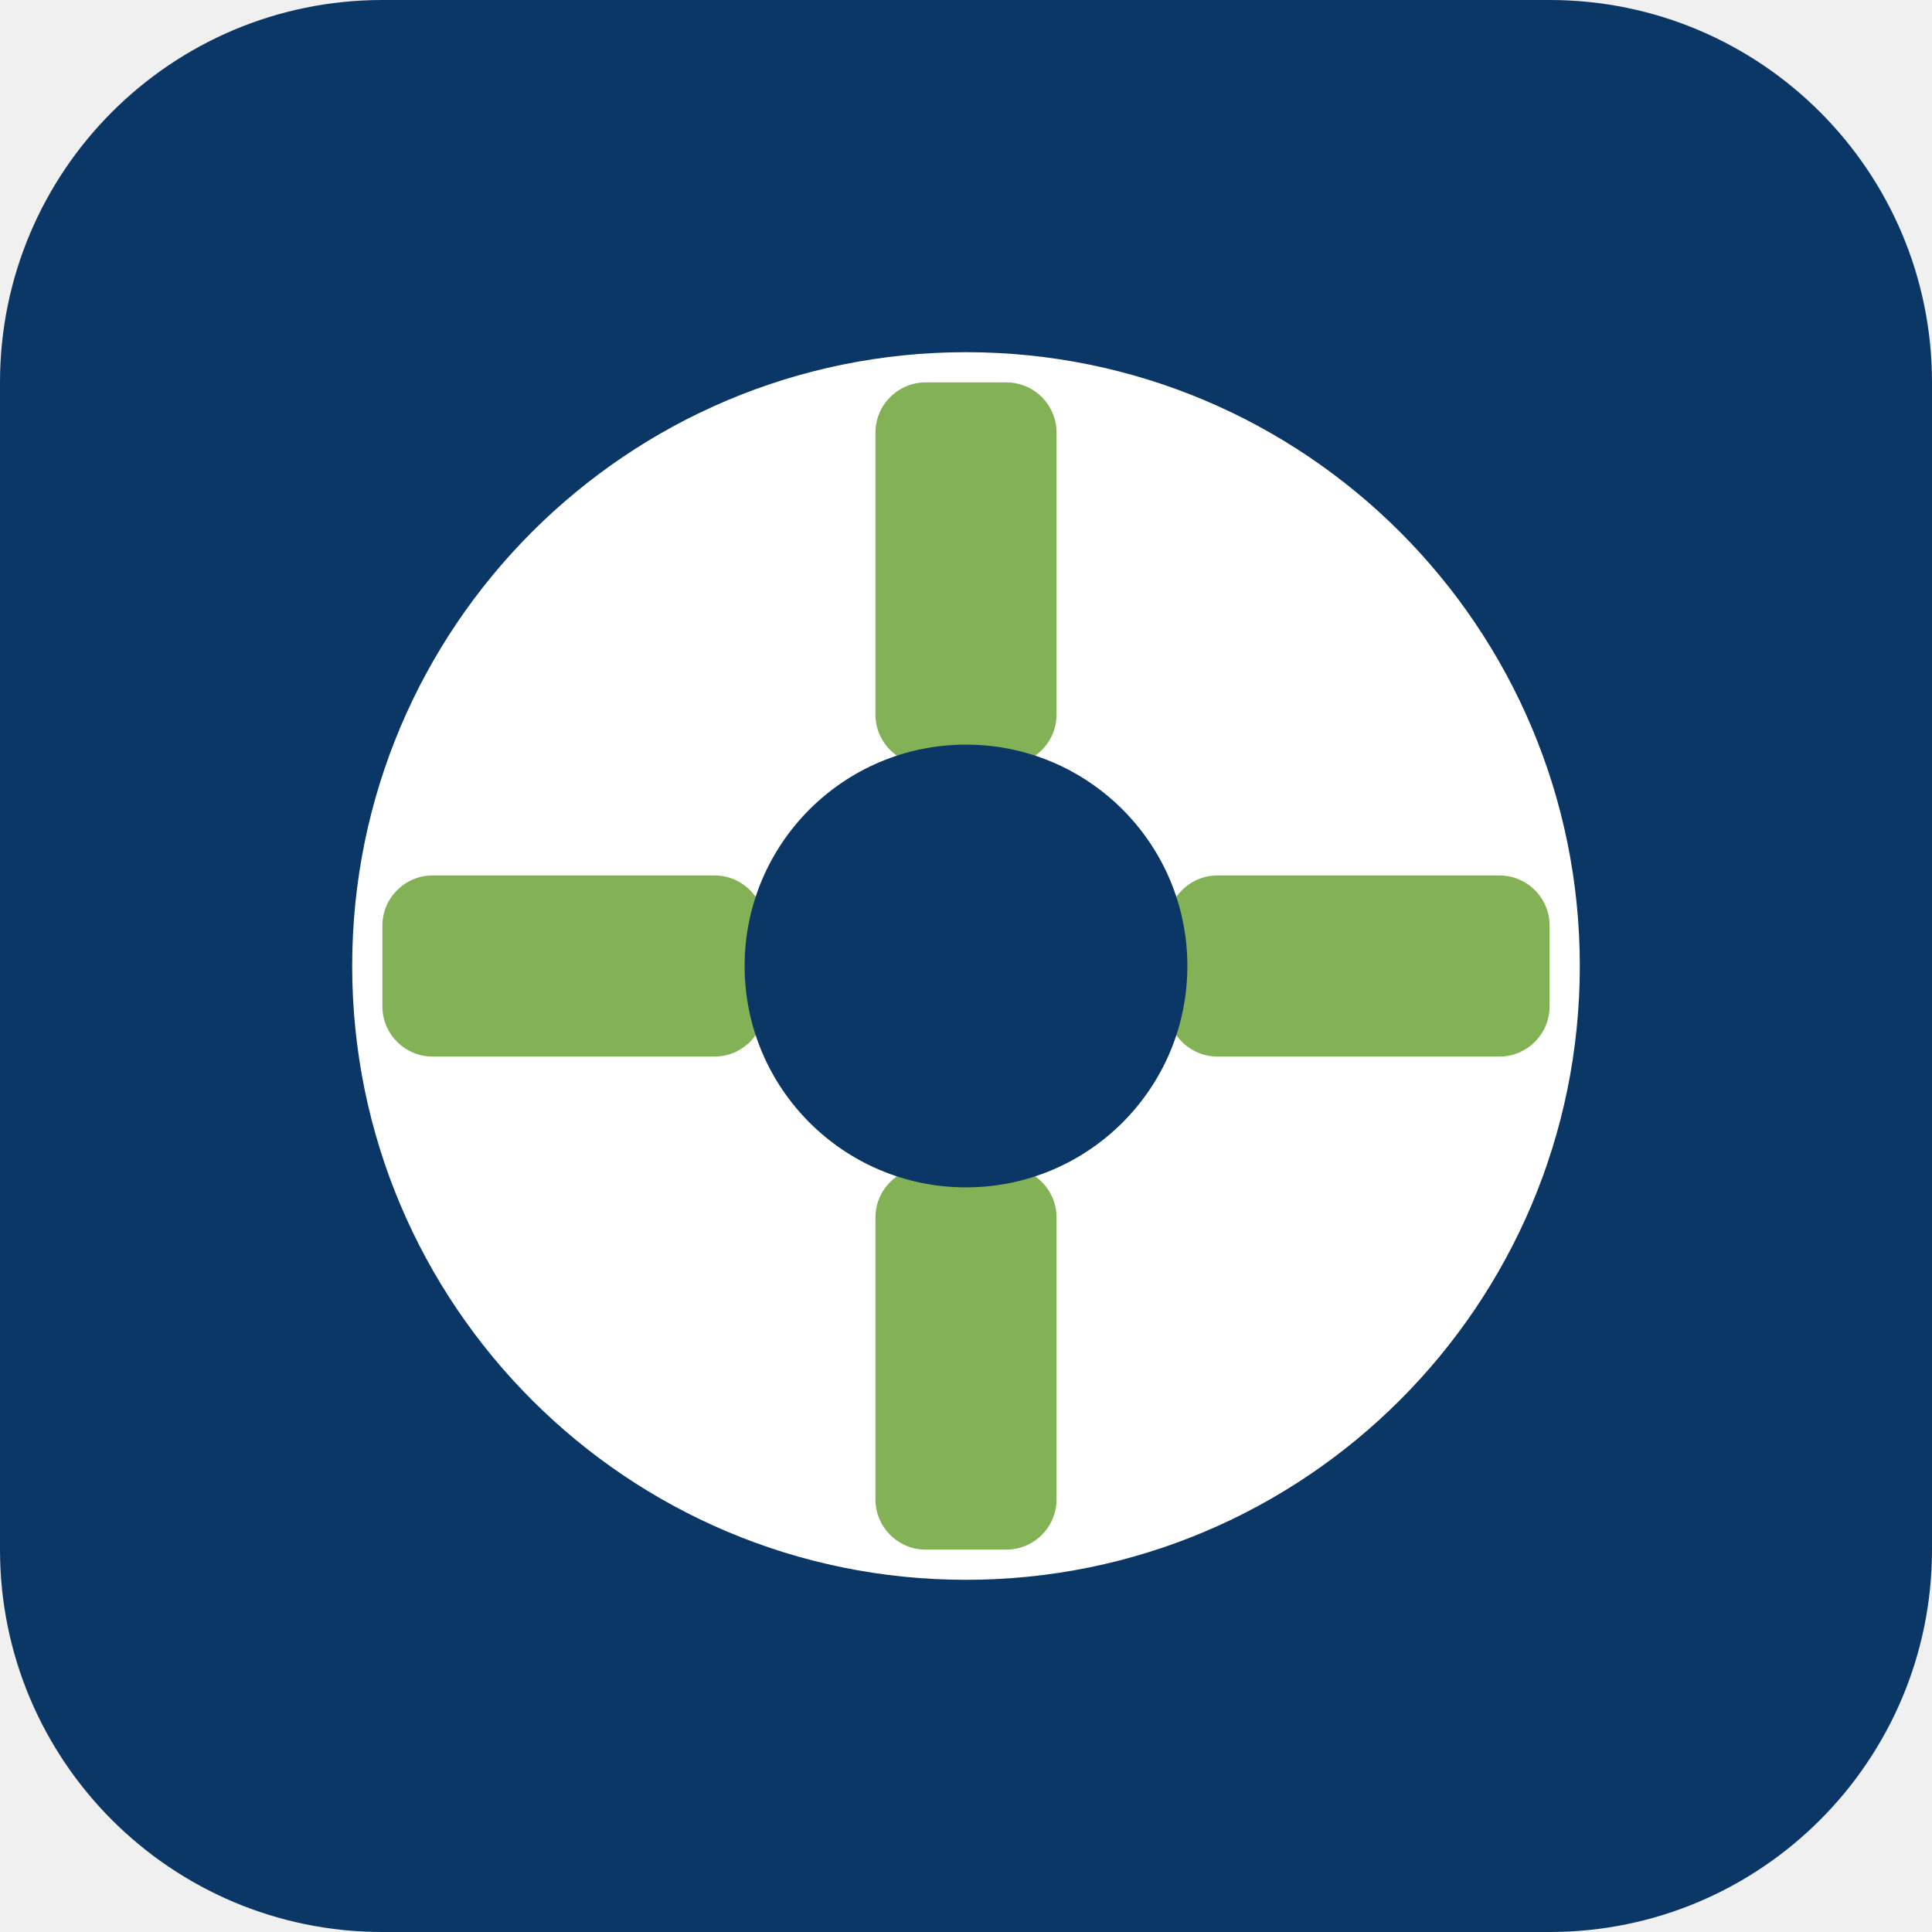
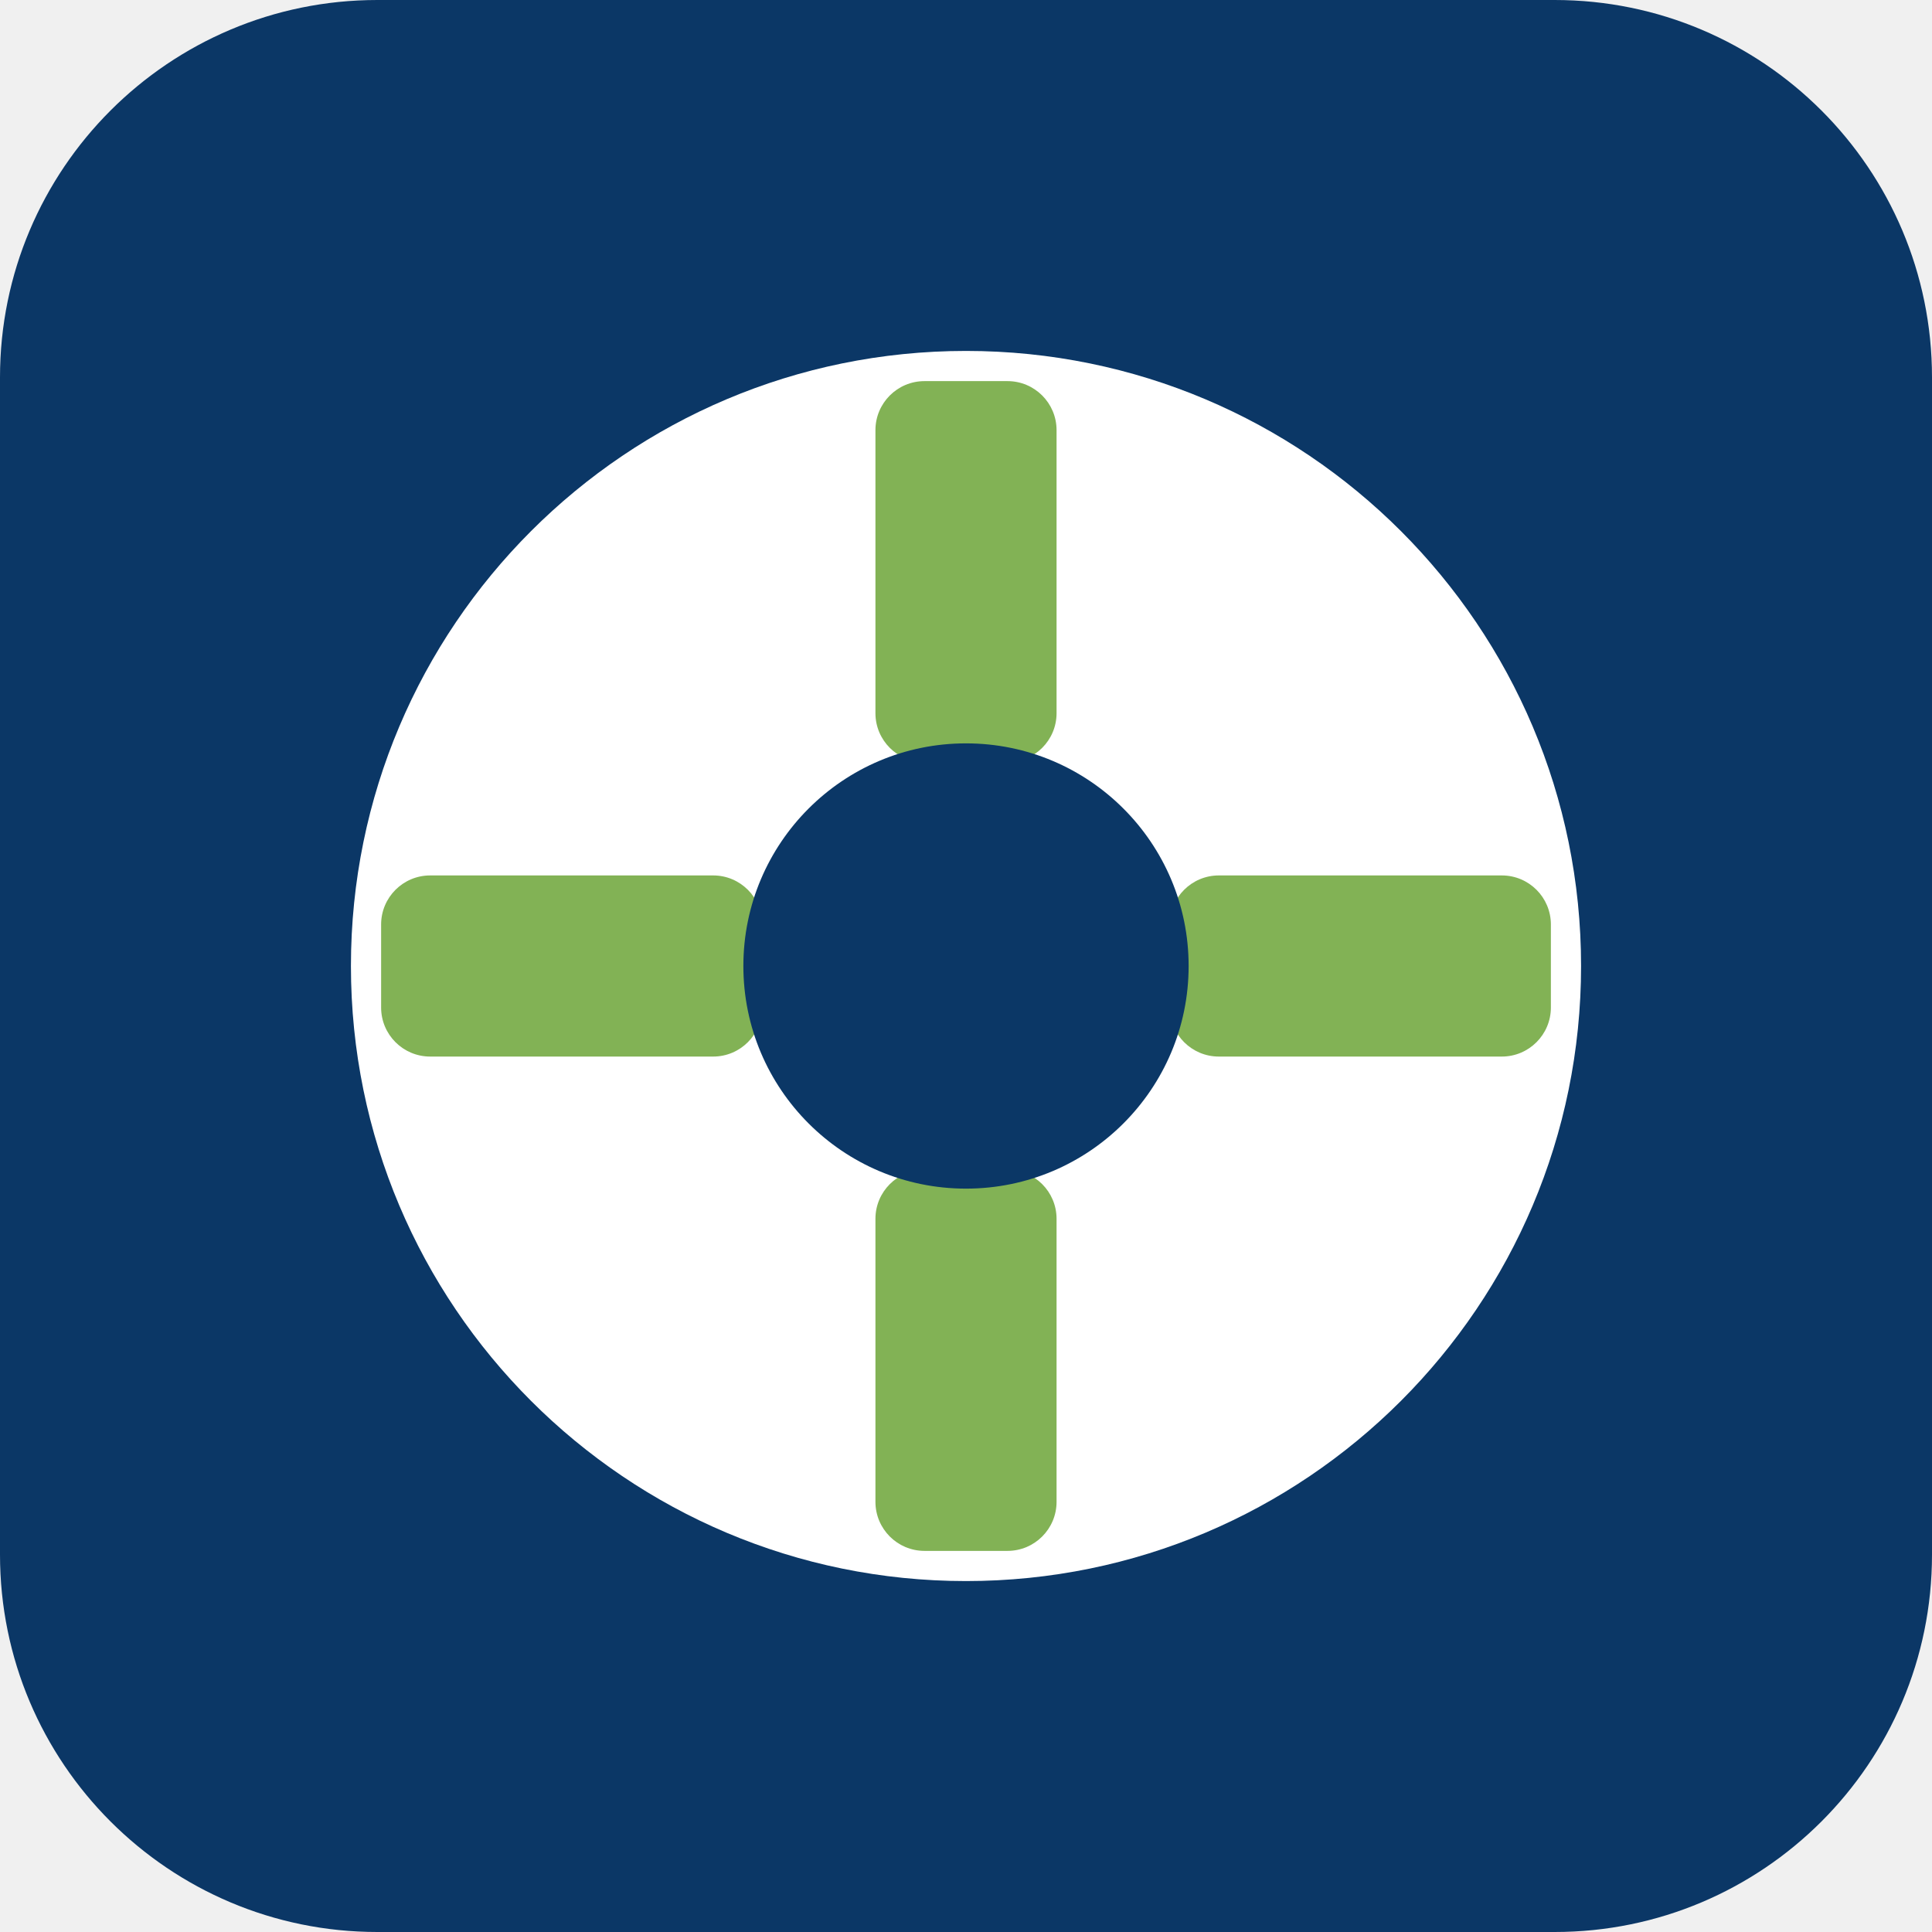
- <svg xmlns="http://www.w3.org/2000/svg" width="192" height="192" viewBox="0 0 192 192">
-   <rect width="192" height="192" rx="38" fill="#0b3766" />
-   <circle cx="96" cy="96" r="61" fill="#ffffff" />
+ <svg xmlns="http://www.w3.org/2000/svg" width="512" height="512" viewBox="0 0 512 512">
+   <rect width="512" height="512" rx="100" fill="#0b3766" />
+   <circle cx="256" cy="256" r="163" fill="#ffffff" />
  <g fill="#82b255">
-     <rect x="87" y="38" width="18" height="38" rx="5" />
-     <rect x="87" y="116" width="18" height="38" rx="5" />
-     <rect x="38" y="87" width="38" height="18" rx="5" />
-     <rect x="116" y="87" width="38" height="18" rx="5" />
+     <rect x="232" y="101" width="48" height="101" rx="13" />
+     <rect x="232" y="310" width="48" height="101" rx="13" />
+     <rect x="101" y="232" width="101" height="48" rx="13" />
+     <rect x="310" y="232" width="101" height="48" rx="13" />
  </g>
-   <circle cx="96" cy="96" r="22" fill="#0b3766" />
+   <circle cx="256" cy="256" r="59" fill="#0b3766" />
</svg>
